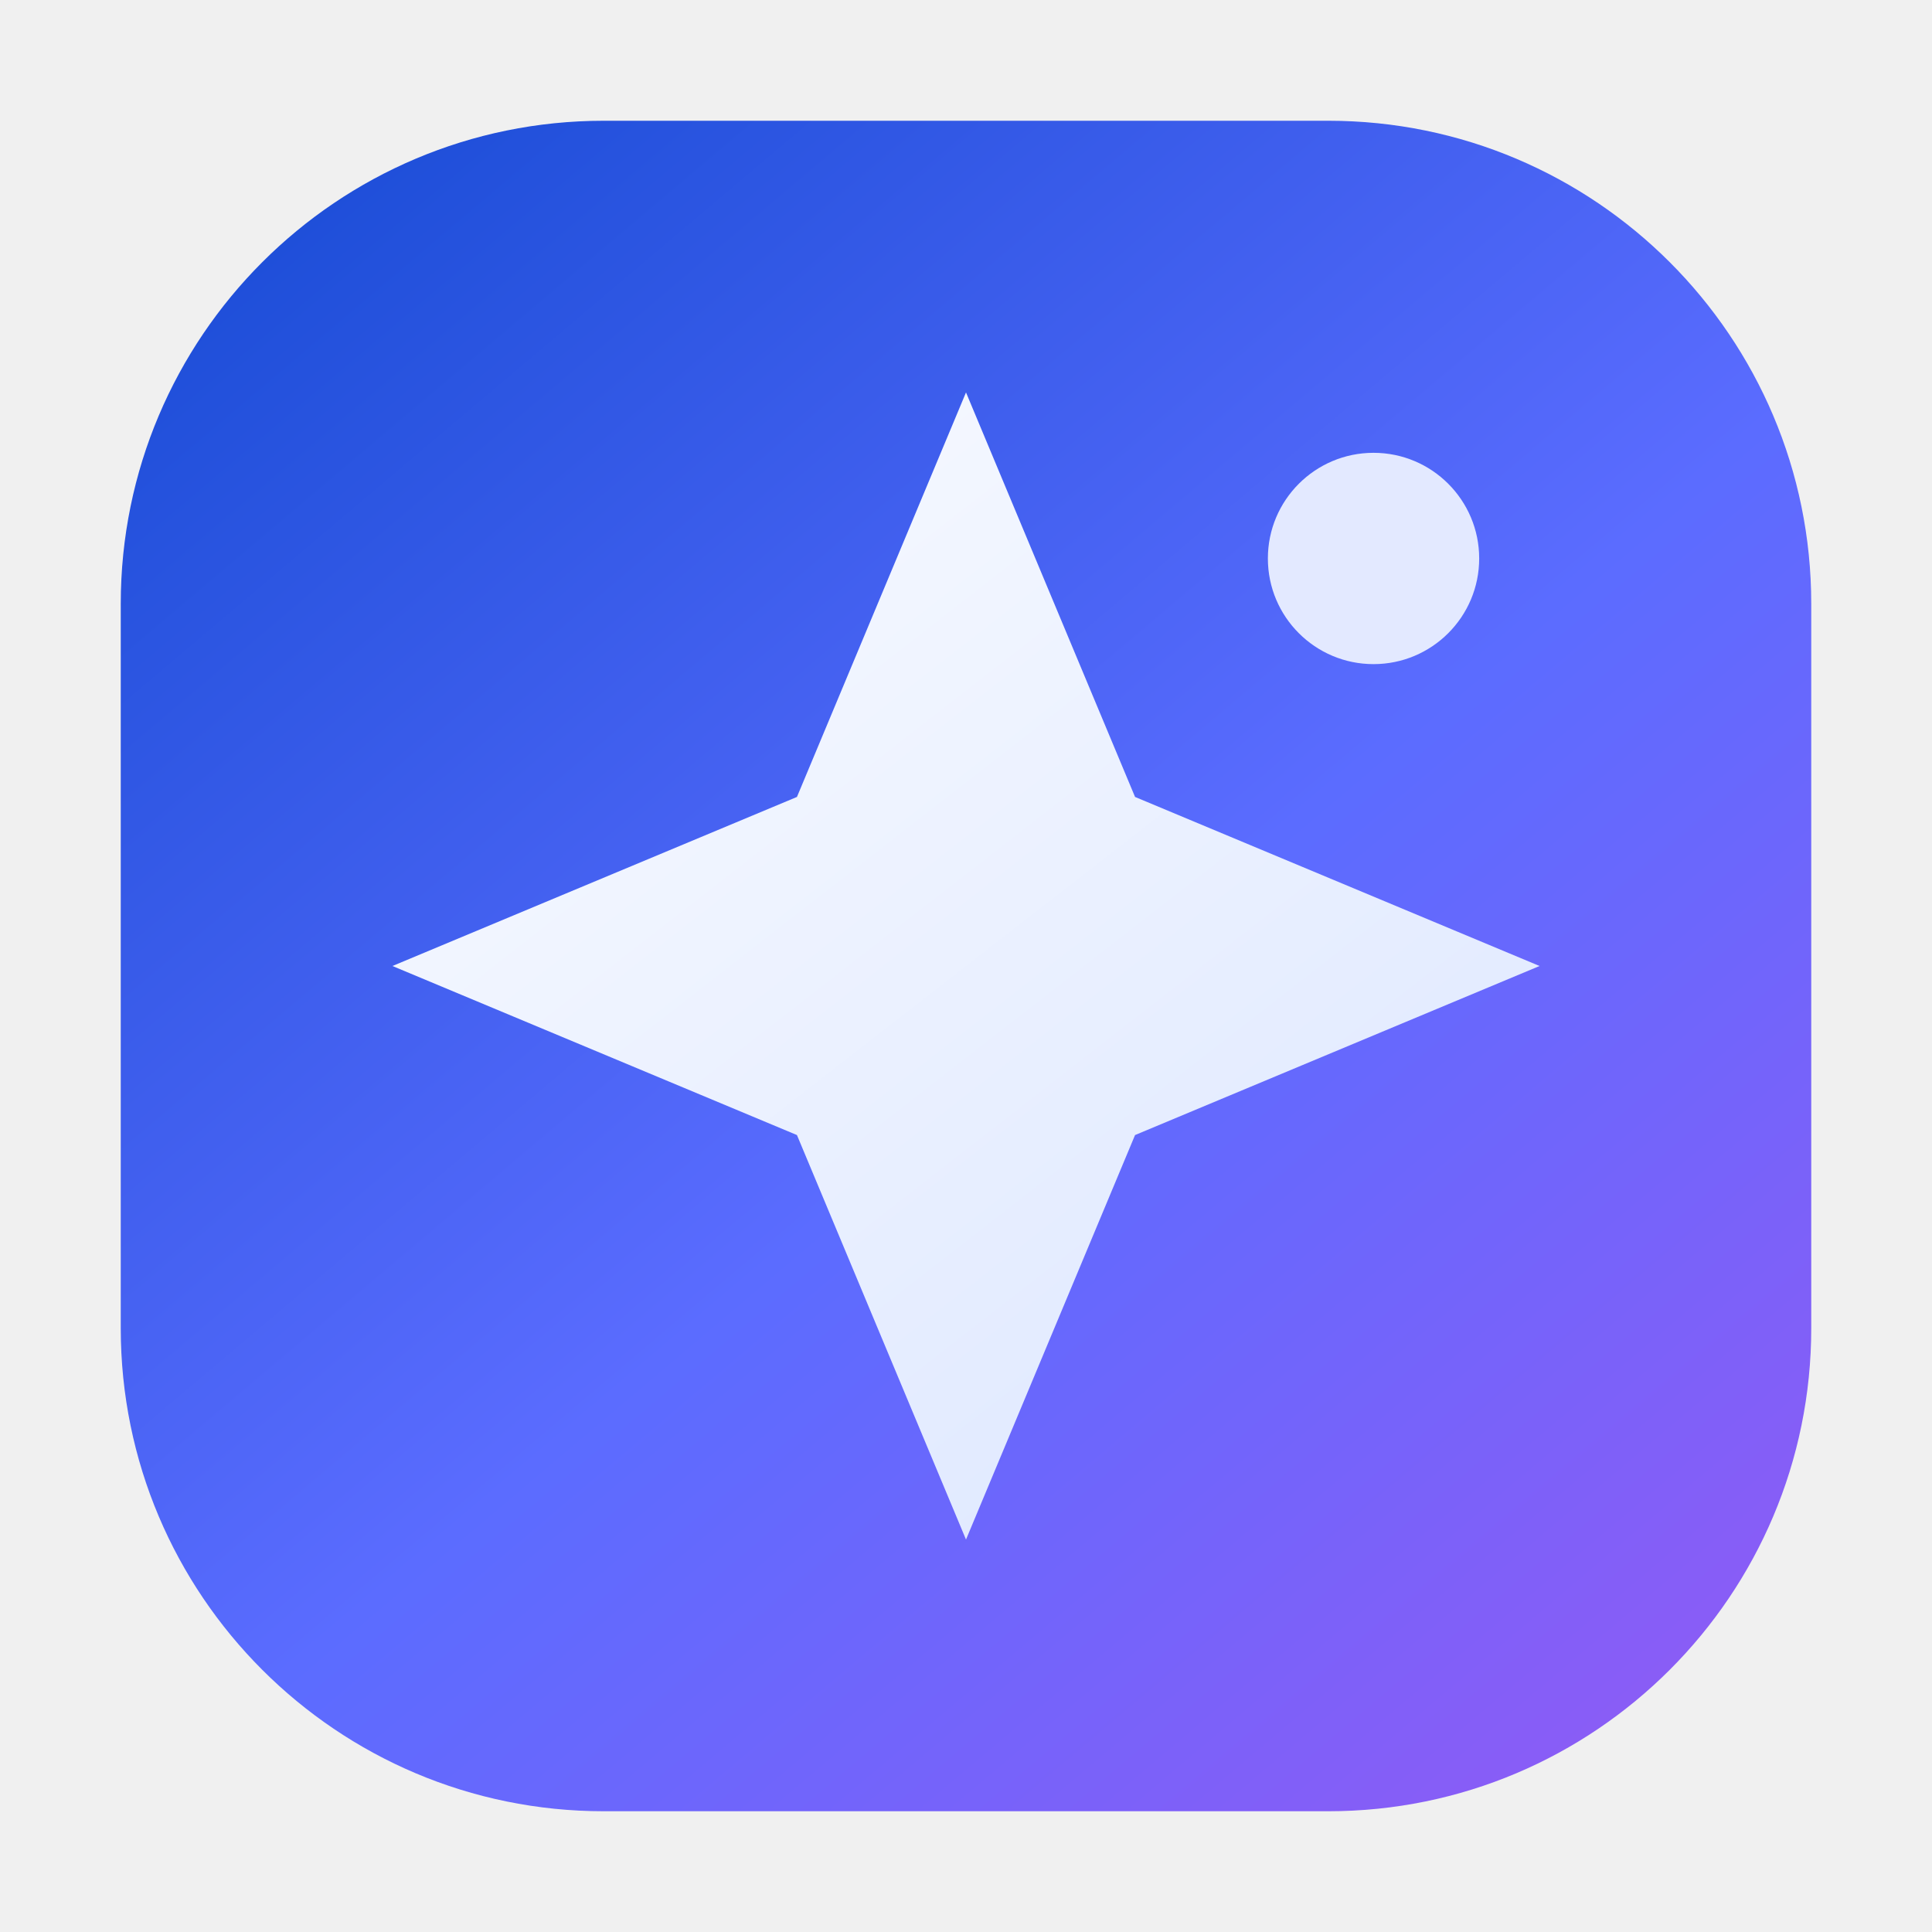
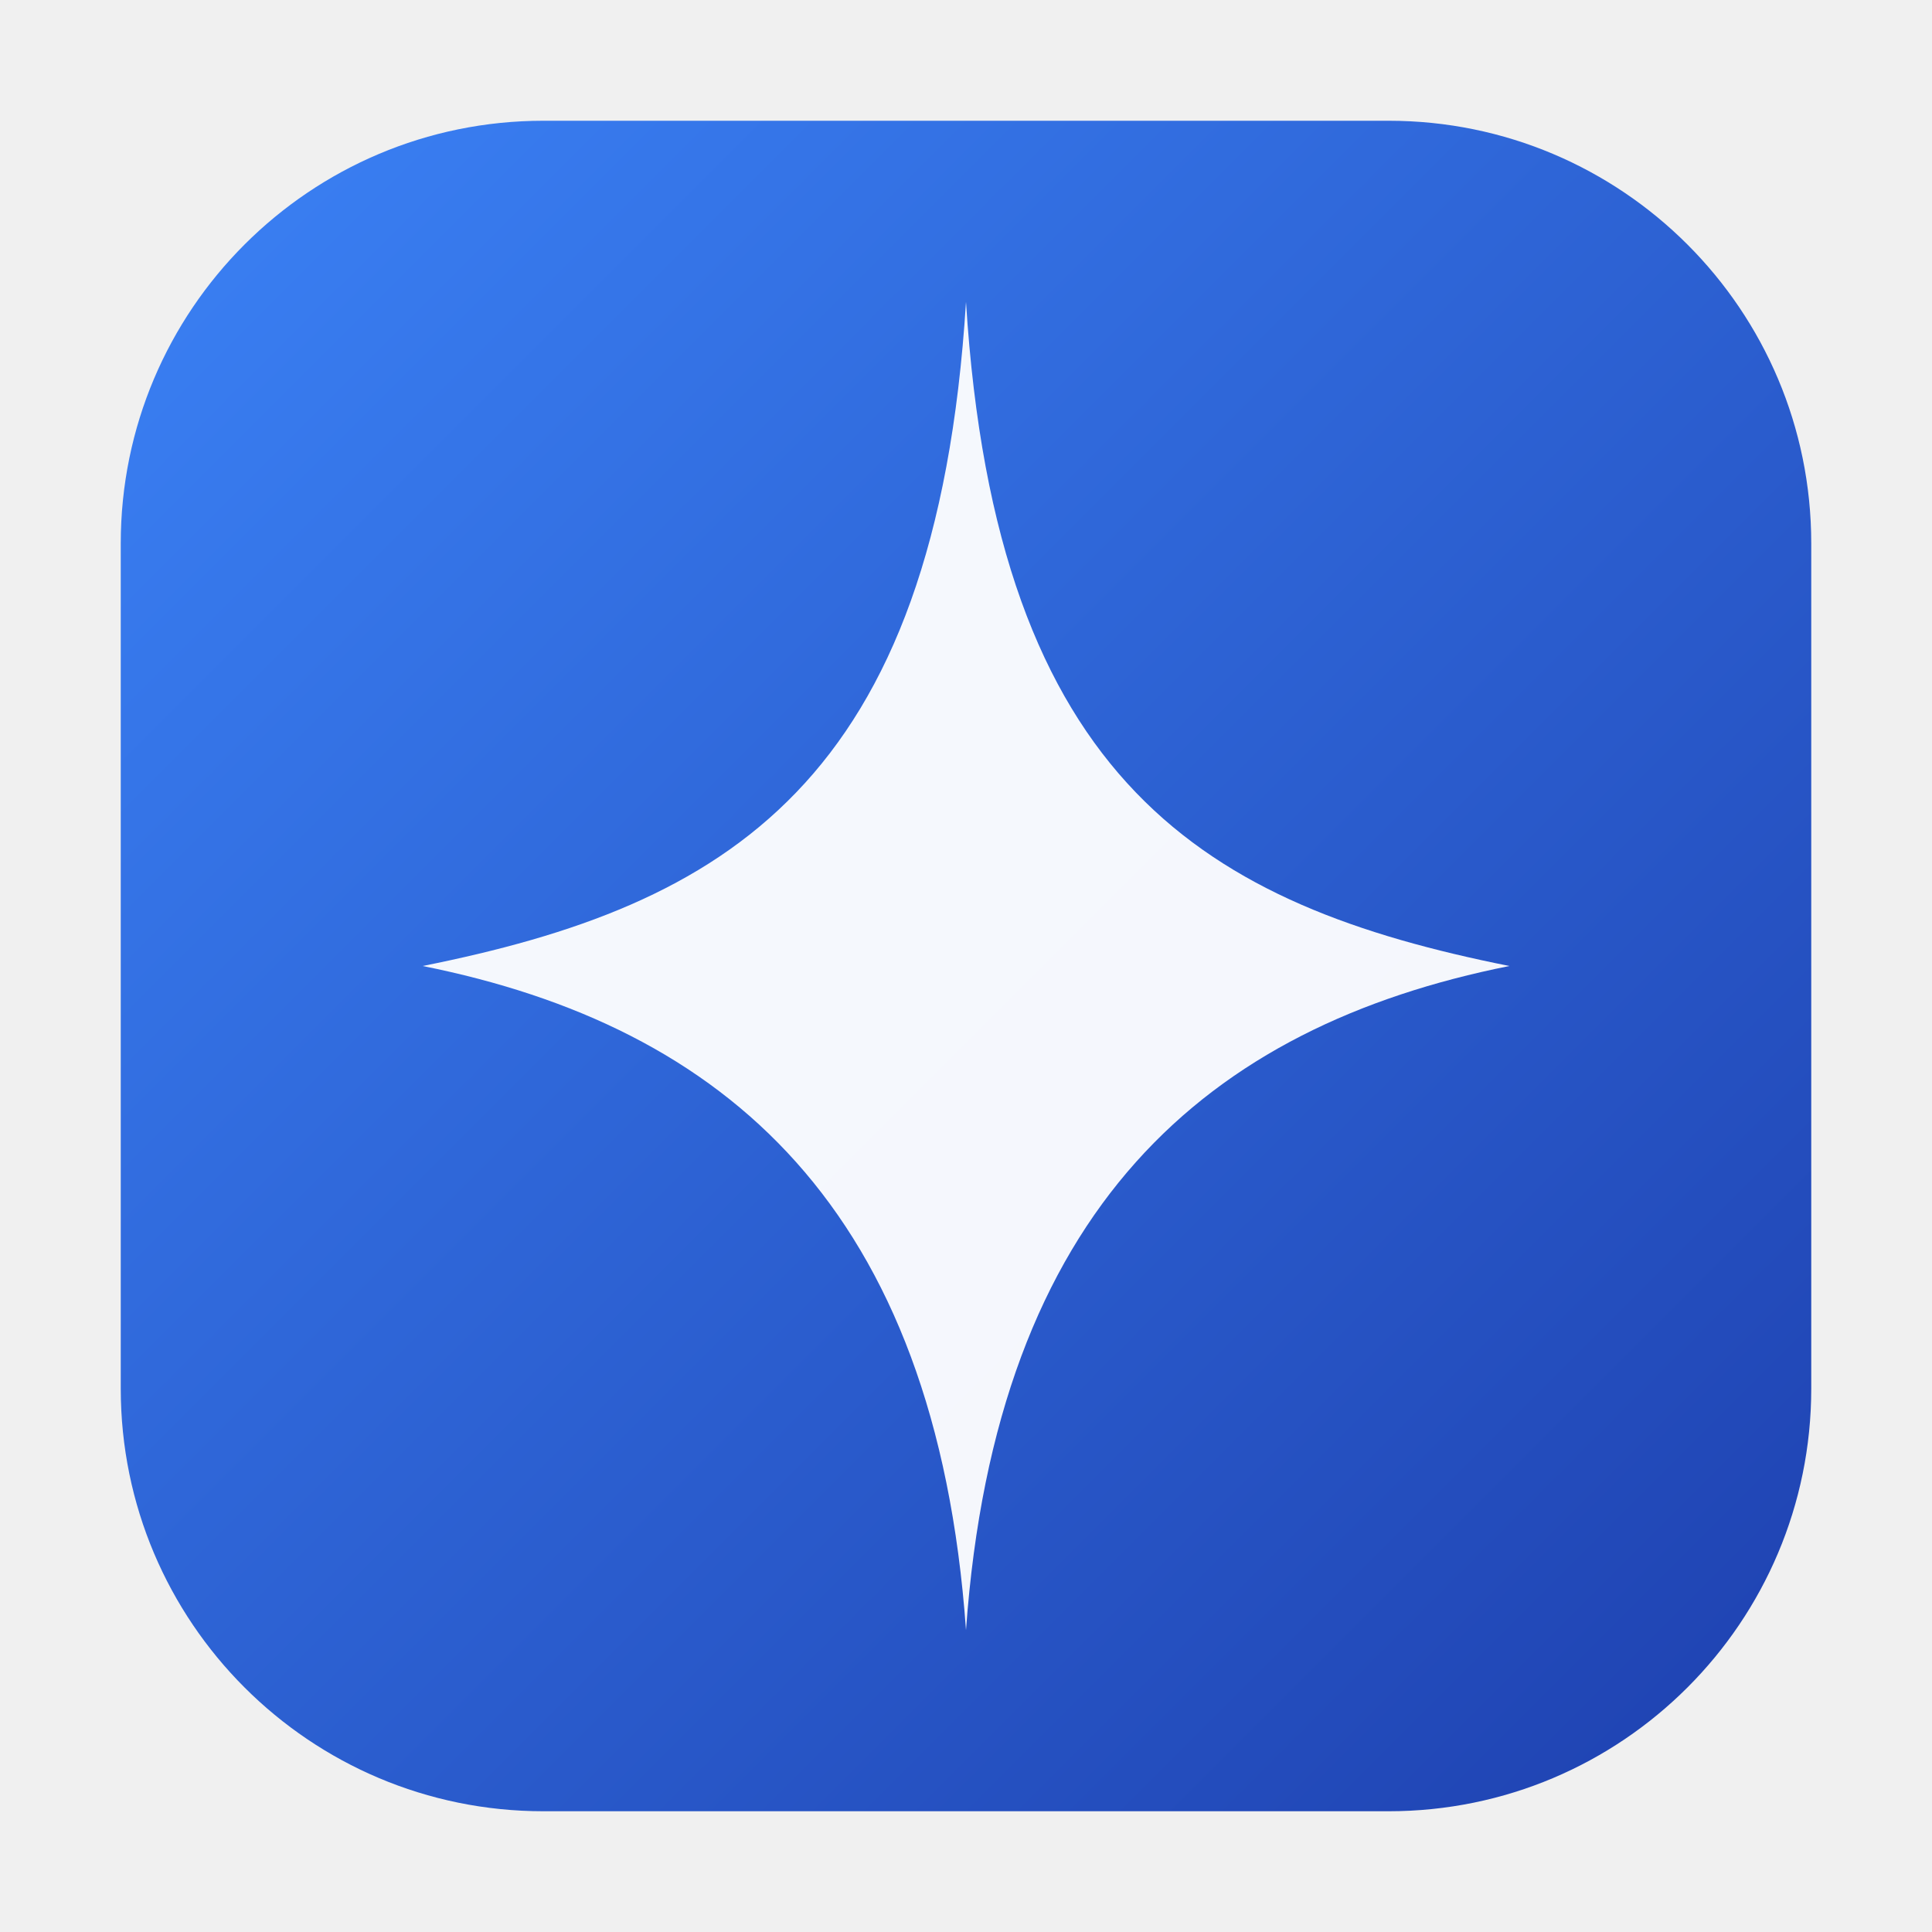
<svg xmlns="http://www.w3.org/2000/svg" viewBox="0 0 64 64" fill="none">
  <defs>
-     <linearGradient id="bg" x1="10" y1="6" x2="54" y2="58" gradientUnits="userSpaceOnUse">
-       <stop stop-color="#1D4ED8" />
-       <stop offset="0.55" stop-color="#5B6CFF" />
-       <stop offset="1" stop-color="#8B5CF6" />
-     </linearGradient>
-     <linearGradient id="star" x1="18" y1="14" x2="46" y2="50" gradientUnits="userSpaceOnUse">
-       <stop stop-color="#F8FAFF" />
-       <stop offset="1" stop-color="#DDE7FF" />
+     <linearGradient id="bg" x1="4" y1="4" x2="60" y2="60" gradientUnits="userSpaceOnUse">
+       <stop stop-color="#3B82F6" />
+       <stop offset="1" stop-color="#1E40AF" />
    </linearGradient>
  </defs>
-   <rect x="4" y="4" width="56" height="56" rx="16" fill="url(#bg)" />
-   <path d="M32 13L37.6 26.4L51 32L37.6 37.6L32 51L26.4 37.6L13 32L26.4 26.4L32 13Z" fill="url(#star)" />
-   <circle cx="45.5" cy="18.5" r="3.5" fill="#EAF0FF" fill-opacity="0.95" />
+   <rect x="4" y="4" width="56" height="56" rx="14" fill="url(#bg)" />
+   <path d="M32 10C33 26,40 30,50 32C40 34,33 40,32 54C31 40,24 34,14 32C24 30,31 26,32 10Z" fill="white" fill-opacity="0.95" />
</svg>
